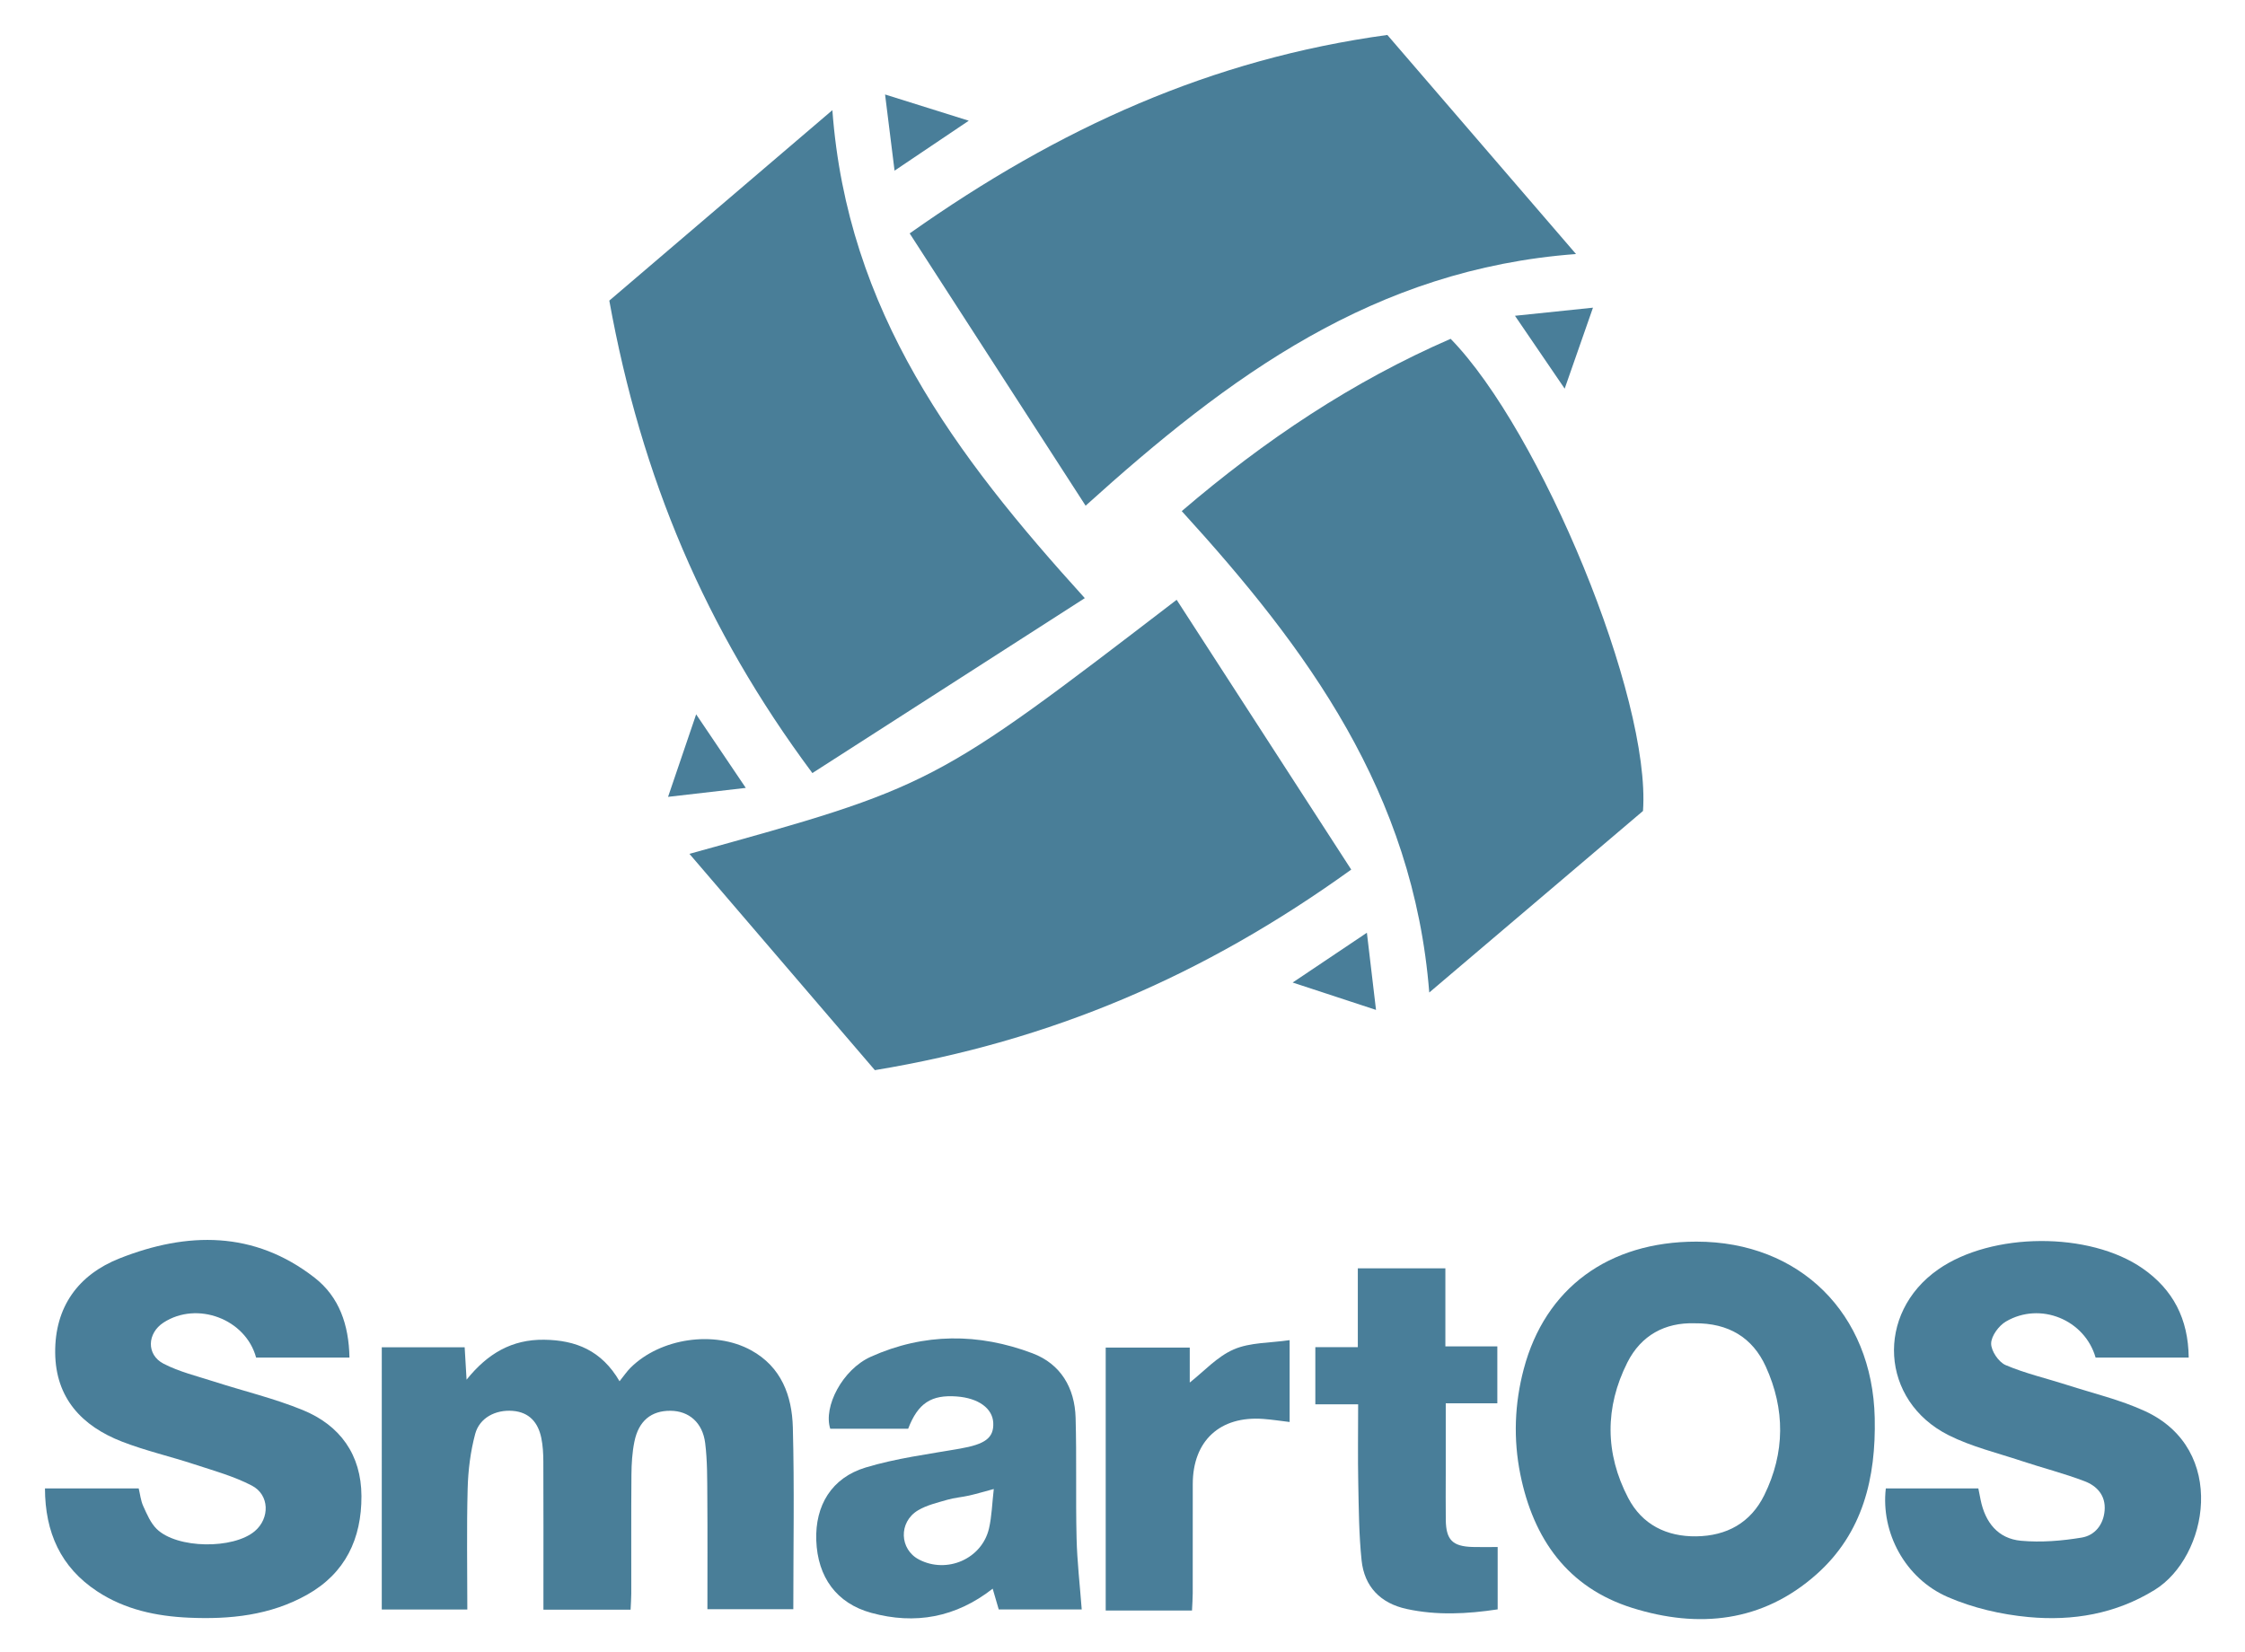
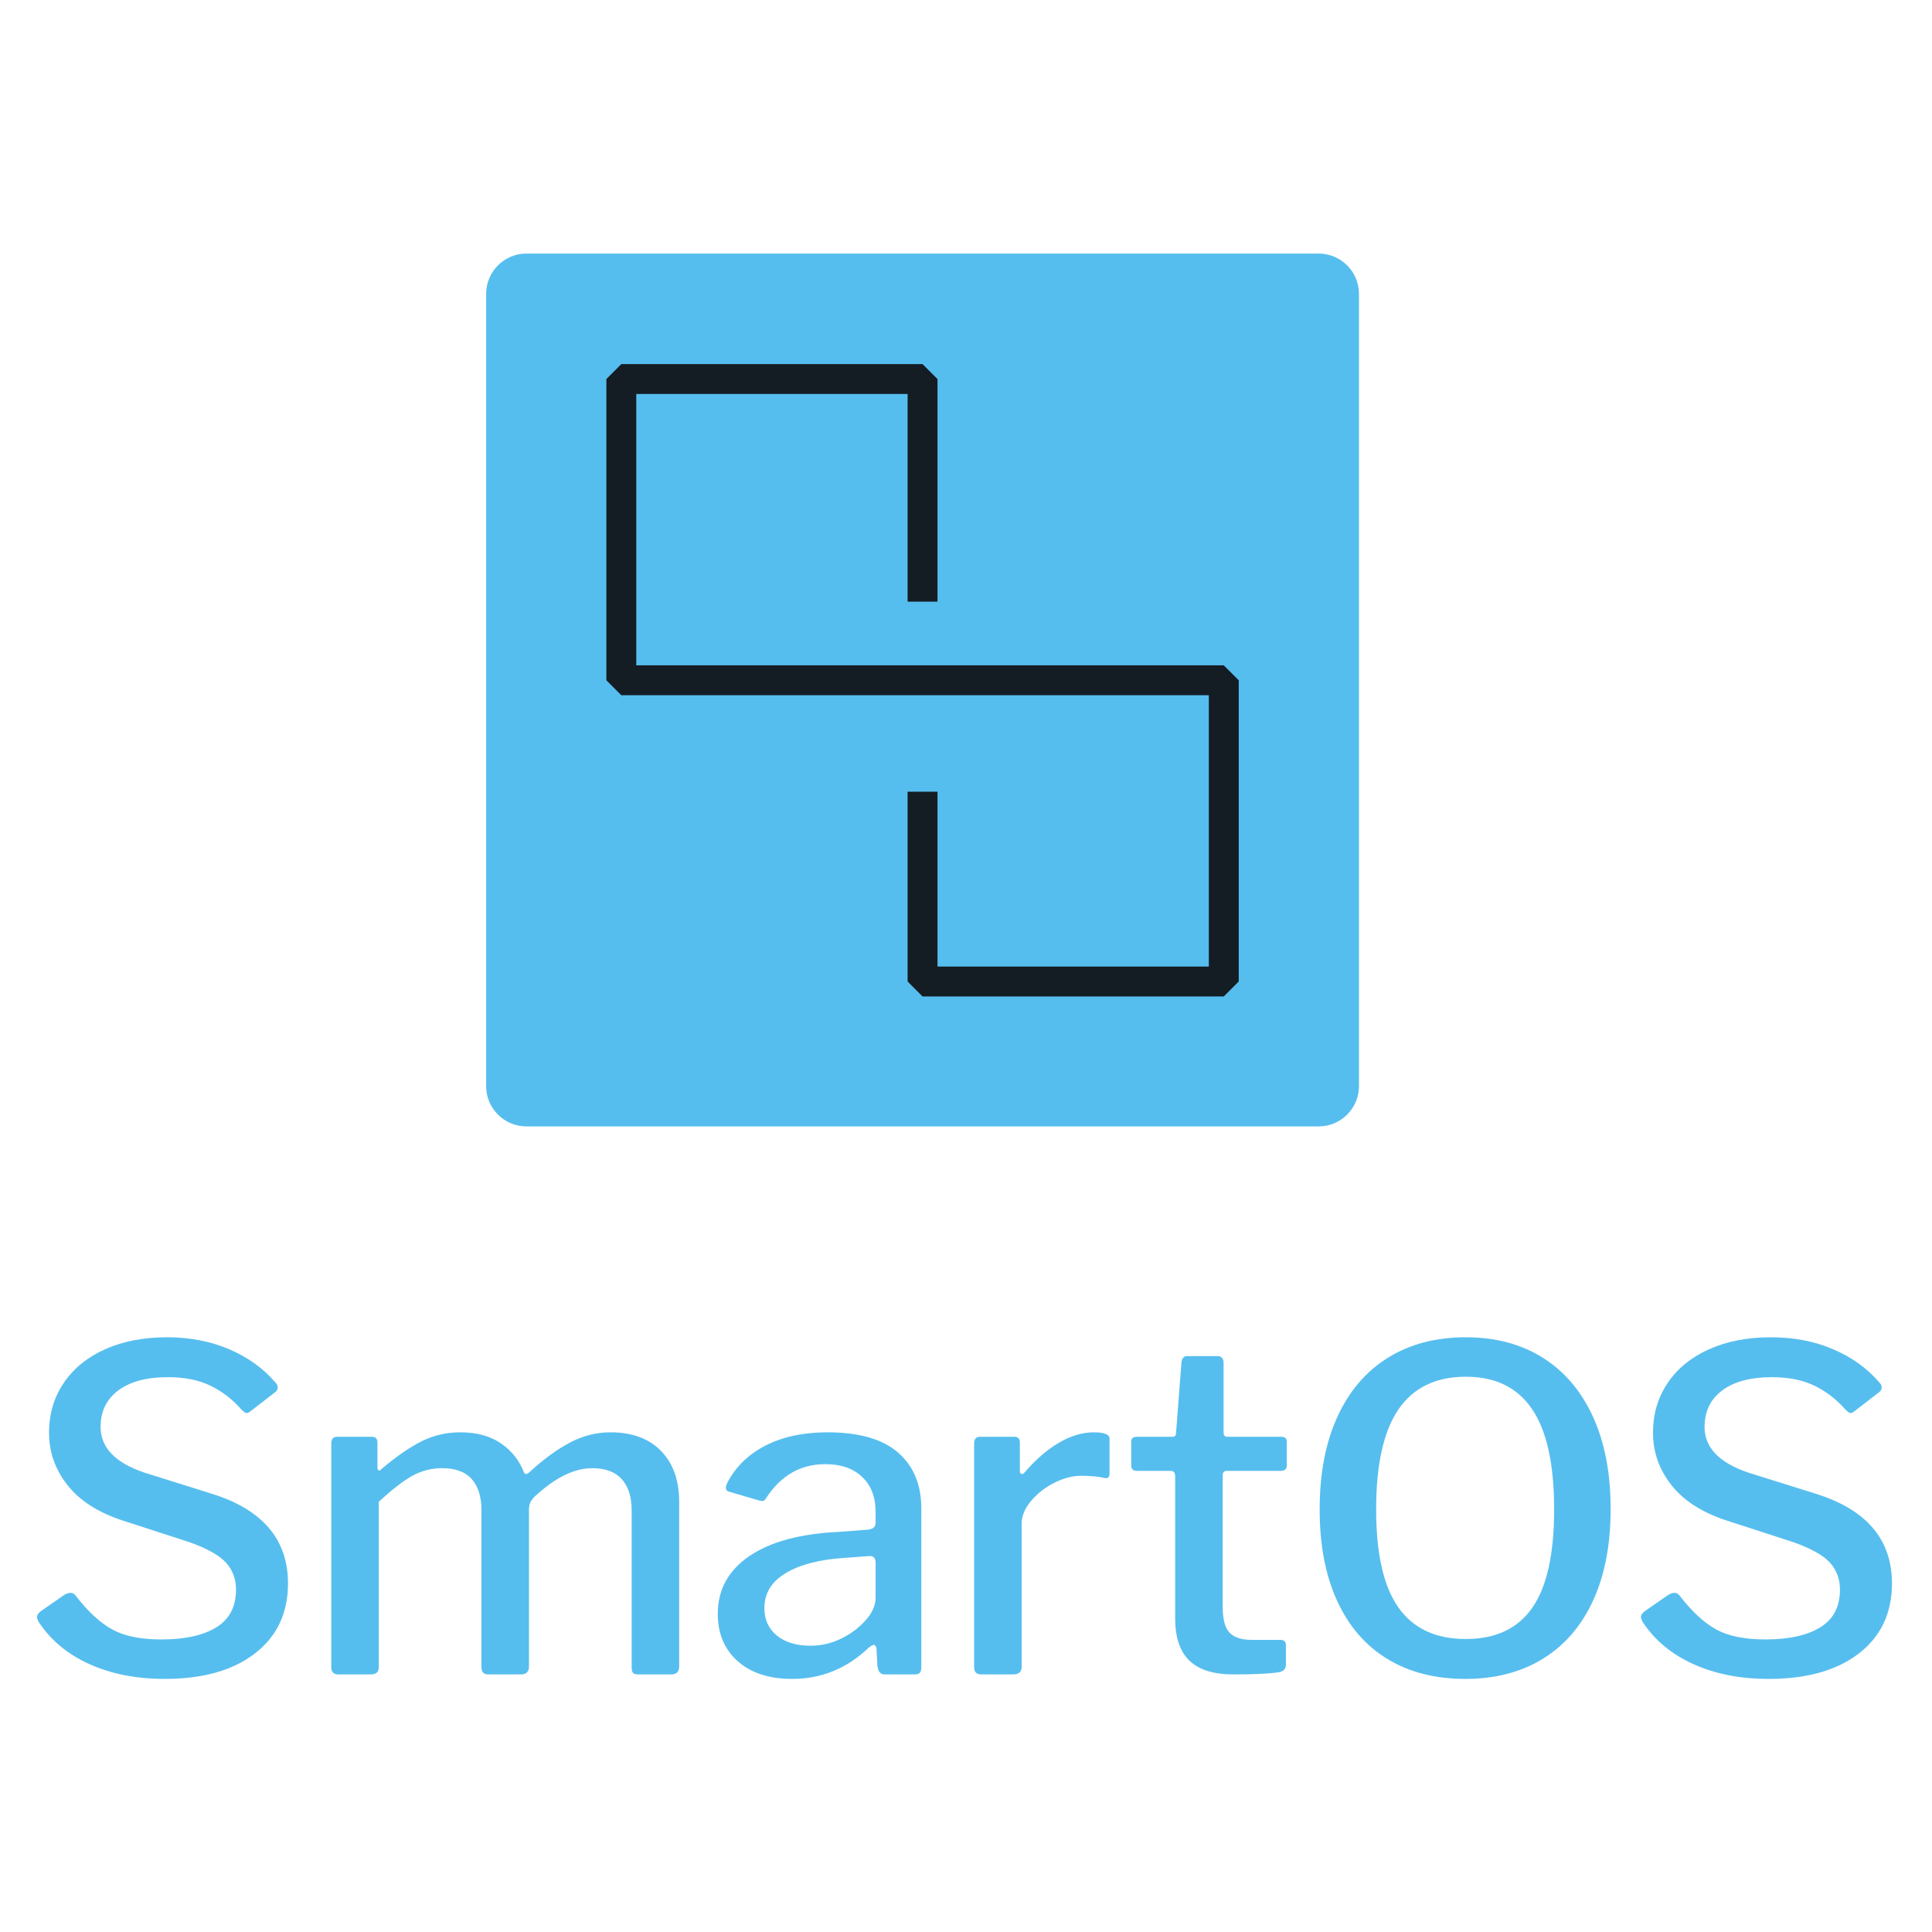
- <svg xmlns="http://www.w3.org/2000/svg" version="1.1" x="0px" y="0px" height="358px" viewBox="26.98 23.1 417.04 306.8" enable-background="new 0 0 472 358" xml:space="preserve">
-   <g id="Layer_3">
-     <path fill-rule="evenodd" clip-rule="evenodd" fill="#497E98" d="M342.122,253.795c19.187,0.002,32.685,13.354,33.114,32.74   c0.246,11.131-2.182,21.396-10.814,29.073c-10.026,8.914-21.921,10.1-34.223,6.245c-11.989-3.758-18.385-12.833-20.803-24.851   c-1.314-6.532-1.067-13.089,0.643-19.543C314.016,262.442,325.772,253.794,342.122,253.795z M341.74,268.966   c-5.421-0.156-9.9,2.194-12.466,7.302c-4.185,8.333-4.157,16.868,0.163,25.148c2.592,4.969,7.146,7.209,12.653,7.135   c5.62-0.077,10.09-2.487,12.634-7.665c3.872-7.877,3.882-15.953,0.278-23.87C352.552,271.634,348.092,268.899,341.74,268.966z" />
-     <path fill-rule="evenodd" clip-rule="evenodd" fill="#497E98" d="M97.9,273.425c5.213,0,10.194,0,15.398,0   c0.11,1.866,0.216,3.657,0.356,6.021c3.929-4.902,8.448-7.494,14.396-7.423c5.898,0.07,10.689,1.998,14.019,7.713   c0.815-1.013,1.355-1.826,2.033-2.501c5.538-5.517,15.564-7.003,22.4-3.257c5.629,3.085,7.601,8.458,7.759,14.323   c0.299,11.173,0.087,22.357,0.087,33.784c-5.208,0-10.424,0-15.957,0c0-7.002,0.037-13.94-0.016-20.879   c-0.025-3.327,0.013-6.682-0.397-9.972c-0.478-3.838-3.036-5.989-6.449-6.012c-3.575-0.022-5.913,1.863-6.702,5.743   c-0.407,1.999-0.531,4.082-0.549,6.129c-0.062,7.358-0.02,14.72-0.03,22.079c-0.001,0.954-0.079,1.909-0.127,3.006   c-5.37,0-10.538,0-16.191,0c0-1.039,0-2.066,0-3.094c0-8.145,0.018-16.289-0.016-24.436c-0.007-1.461-0.085-2.951-0.379-4.376   c-0.59-2.858-2.22-4.79-5.318-5.033c-3.173-0.25-6.161,1.282-6.967,4.294c-0.875,3.27-1.304,6.73-1.396,10.121   c-0.199,7.432-0.062,14.872-0.062,22.49c-5.402,0-10.547,0-15.894,0C97.9,305.971,97.9,289.838,97.9,273.425z" />
-     <path fill-rule="evenodd" clip-rule="evenodd" fill="#497E99" d="M91.898,275.34c-6.024,0-11.693,0-17.34,0   c-1.943-7.175-10.953-10.547-17.191-6.513c-3.061,1.98-3.237,5.979,0.006,7.654c2.916,1.506,6.21,2.298,9.367,3.314   c5.488,1.769,11.144,3.11,16.462,5.283c6.956,2.842,10.891,8.305,10.922,15.98c0.032,7.899-2.962,14.343-10.114,18.353   c-6.831,3.828-14.307,4.596-21.937,4.255c-6.041-0.27-11.879-1.494-17.038-4.896c-6.803-4.485-9.675-10.964-9.703-19.127   c5.92,0,11.584,0,17.413,0c0.267,1.091,0.38,2.279,0.85,3.305c0.679,1.487,1.358,3.117,2.489,4.229   c3.754,3.69,14.24,3.81,18.242,0.397c2.794-2.384,2.745-6.723-0.557-8.446c-3.341-1.745-7.075-2.771-10.687-3.958   c-4.461-1.469-9.074-2.521-13.442-4.216c-7.454-2.893-12.332-8.091-12.408-16.515c-0.076-8.511,4.283-14.501,11.983-17.542   c12.553-4.956,24.963-5.144,36.185,3.58C89.987,264.043,91.784,269.226,91.898,275.34z" />
-     <path fill-rule="evenodd" clip-rule="evenodd" fill="#497E99" d="M433.562,275.339c-5.998,0-11.662,0-17.295,0   c-2.018-7.045-10.28-10.438-16.659-6.7c-1.326,0.777-2.727,2.679-2.744,4.08c-0.019,1.371,1.389,3.46,2.69,4.014   c3.666,1.564,7.609,2.467,11.422,3.694c4.838,1.558,9.856,2.741,14.445,4.849c15.468,7.103,11.741,27.113,1.813,33.234   c-7.262,4.477-15.241,5.804-23.445,5.037c-5.076-0.475-10.305-1.685-14.967-3.71c-7.972-3.463-12.475-12.04-11.525-20.187   c5.641,0,11.304,0,17.187,0c0.138,0.691,0.28,1.421,0.428,2.148c0.852,4.167,3.226,7.188,7.507,7.576   c3.716,0.337,7.569,0.023,11.265-0.591c2.401-0.399,4.041-2.347,4.259-5.036c0.227-2.796-1.431-4.562-3.709-5.432   c-3.83-1.463-7.83-2.474-11.728-3.77c-4.543-1.511-9.291-2.649-13.534-4.779c-12.719-6.385-13.634-22.639-1.951-30.803   c9.954-6.958,28.124-7.066,38.01-0.17C430.646,262.713,433.488,268.124,433.562,275.339z" />
-     <path fill-rule="evenodd" clip-rule="evenodd" fill="#497E98" d="M195.685,288.556c-4.938,0-9.723,0-14.474,0   c-1.326-4.048,2.251-10.999,7.535-13.372c9.868-4.437,20.01-4.427,30.02-0.647c5.261,1.985,7.864,6.429,8.023,11.982   c0.211,7.45,0,14.911,0.179,22.36c0.104,4.368,0.616,8.725,0.957,13.253c-4.724,0-9.955,0-15.417,0   c-0.347-1.191-0.715-2.457-1.123-3.855c-6.847,5.357-14.411,6.72-22.552,4.492c-6.445-1.765-9.979-6.633-10.219-13.475   c-0.226-6.454,2.824-11.61,9.168-13.531c5.675-1.718,11.648-2.483,17.518-3.506c4.67-0.815,6.333-1.979,6.19-4.819   c-0.136-2.674-2.766-4.571-6.756-4.873C199.983,282.205,197.514,283.794,195.685,288.556z M211.589,299.758   c-1.972,0.529-3.273,0.921-4.596,1.219c-1.333,0.301-2.72,0.396-4.025,0.778c-1.865,0.547-3.844,0.995-5.476,1.979   c-3.622,2.185-3.422,7.232,0.197,9.125c5.188,2.714,11.717-0.123,13.016-5.794C211.22,304.817,211.277,302.463,211.589,299.758z" />
-     <path fill-rule="evenodd" clip-rule="evenodd" fill="#497E99" d="M305.192,310.535c0,3.989,0,7.687,0,11.585   c-5.699,0.863-11.32,1.144-16.919-0.076c-4.839-1.052-7.851-4.131-8.36-9.043c-0.494-4.761-0.522-9.574-0.618-14.369   c-0.096-4.784-0.021-9.571-0.021-14.613c-2.73,0-5.239,0-7.952,0c0-3.619,0-6.985,0-10.617c2.569,0,5.077,0,7.892,0   c0-4.999,0-9.747,0-14.645c5.55,0,10.785,0,16.265,0c0,4.811,0,9.493,0,14.504c3.319,0,6.404,0,9.651,0c0,3.624,0,6.921,0,10.567   c-3.014,0-6.095,0-9.582,0c0,4.606,0,8.878,0,13.148c0,2.846-0.03,5.69,0.008,8.533c0.049,3.693,1.25,4.904,4.943,5.019   C301.954,310.573,303.413,310.535,305.192,310.535z" />
-     <path fill-rule="evenodd" clip-rule="evenodd" fill="#497E99" d="M247.993,273.483c0,2.593,0,4.822,0,6.494   c2.584-2.023,5.063-4.81,8.168-6.155c3.05-1.323,6.734-1.185,10.387-1.724c0,5.581,0,10.263,0,15.208   c-1.692-0.201-3.286-0.449-4.888-0.568c-8.064-0.6-13.101,4.064-13.108,12.112c-0.007,6.765,0.004,13.53-0.007,20.295   c-0.001,0.955-0.078,1.91-0.134,3.187c-4.358,0-8.546,0-12.731,0c-1.049,0-2.098,0-3.3,0c0-16.454,0-32.574,0-48.849   C237.569,273.483,242.61,273.483,247.993,273.483z" />
-   </g>
-   <g id="Layer_2">
-     <path fill-rule="evenodd" clip-rule="evenodd" fill="#497E98" d="M195.964,66.466c27.857-19.688,56.088-32.39,88.734-36.873   c11.502,13.358,22.746,26.416,35.05,40.707c-37.487,2.798-64.407,22.64-91.101,46.759   C217.583,99.931,206.992,83.537,195.964,66.466z" />
-     <path fill-rule="evenodd" clip-rule="evenodd" fill="#497E98" d="M189.499,221.934c-11.609-13.543-22.855-26.665-34.447-40.19   c45.297-12.533,45.297-12.533,90.507-47.202c10.786,16.672,21.484,33.208,32.43,50.127   C250.573,204.431,222.209,216.519,189.499,221.934z" />
-     <path fill-rule="evenodd" clip-rule="evenodd" fill="#497E98" d="M332.19,173.778c-12.22,10.382-25.347,21.533-39.705,33.729   c-2.945-37.176-22.688-63.885-45.98-89.444c15.47-13.245,31.809-24.125,49.951-32.011   C313.155,103.162,333.683,152.711,332.19,173.778z" />
-     <path fill-rule="evenodd" clip-rule="evenodd" fill="#497E98" d="M140.167,78.955c13.538-11.561,26.98-23.04,41.438-35.386   c2.761,37.353,22.738,64.035,46.892,90.665c-16.954,10.887-33.381,21.438-50.607,32.501   C157.972,139.972,146.124,111.851,140.167,78.955z" />
-     <path fill-rule="evenodd" clip-rule="evenodd" fill="#497E99" d="M151.082,171.155c1.885-5.538,3.294-9.678,5.218-15.331   c3.523,5.225,6.139,9.1,9.22,13.668C160.593,170.059,156.604,170.521,151.082,171.155z" />
-     <path fill-rule="evenodd" clip-rule="evenodd" fill="#497E99" d="M322.897,80.266c-1.878,5.375-3.303,9.453-5.257,15.044   c-3.435-5.038-5.946-8.721-9.232-13.538C313.411,81.254,317.457,80.832,322.897,80.266z" />
-     <path fill-rule="evenodd" clip-rule="evenodd" fill="#497E99" d="M193.157,54.807c-0.599-4.808-1.085-8.709-1.763-14.153   c5.41,1.695,9.556,2.996,15.549,4.874C201.72,49.042,197.93,51.593,193.157,54.807z" />
-     <path fill-rule="evenodd" clip-rule="evenodd" fill="#497E99" d="M267.11,205.655c5.309-3.562,9.043-6.068,13.789-9.253   c0.592,4.998,1.053,8.906,1.695,14.339C277.085,208.931,272.906,207.56,267.11,205.655z" />
+ <svg xmlns="http://www.w3.org/2000/svg" viewBox="258.627 261.347 834.08 640.64" height="1333.333" width="1333.333" xml:space="preserve" id="svg2" version="1.1">
+   <defs id="defs6" />
+   <g transform="matrix(1.333333,0,0,-1.333333,0,1333.333)" id="g10">
+     <path id="path12" style="fill:#56beee;fill-opacity:1;fill-rule:nonzero;stroke:none" d="m 262.108,427.858 c -3.775,1.837 -8.372,2.758 -13.791,2.758 -6.872,0 -12.219,-1.429 -16.041,-4.283 -3.824,-2.855 -5.734,-6.799 -5.734,-11.831 0,-6.677 4.741,-11.613 14.226,-14.807 l 21.775,-6.822 c 16.453,-5.131 24.679,-14.808 24.679,-29.035 0,-9.581 -3.556,-17.13 -10.67,-22.645 -7.113,-5.517 -16.864,-8.276 -29.251,-8.276 -9.195,0 -17.325,1.598 -24.388,4.791 -7.066,3.194 -12.535,7.742 -16.404,13.646 -0.388,0.773 -0.581,1.257 -0.581,1.452 0,0.774 0.484,1.499 1.452,2.178 l 7.113,4.935 c 0.871,0.581 1.644,0.872 2.323,0.872 0.676,0 1.257,-0.341 1.742,-1.017 3.967,-5.131 7.911,-8.76 11.831,-10.888 3.919,-2.13 9.218,-3.193 15.896,-3.193 7.548,0 13.451,1.307 17.711,3.919 4.256,2.613 6.387,6.678 6.387,12.194 0,3.485 -1.089,6.41 -3.266,8.783 -2.178,2.37 -6.122,4.573 -11.831,6.605 l -21.921,7.113 c -7.839,2.613 -13.718,6.436 -17.638,11.469 -3.92,5.03 -5.879,10.644 -5.879,16.839 0,6.097 1.597,11.491 4.79,16.186 3.194,4.694 7.669,8.323 13.428,10.888 5.757,2.563 12.412,3.847 19.961,3.847 7.451,0 14.201,-1.307 20.251,-3.919 6.047,-2.614 11.008,-6.196 14.88,-10.743 0.483,-0.486 0.725,-1.016 0.725,-1.597 0,-0.58 -0.242,-1.066 -0.725,-1.451 l -8.275,-6.388 c -0.387,-0.29 -0.776,-0.436 -1.162,-0.436 -0.29,0 -0.87,0.436 -1.741,1.307 -2.809,3.193 -6.098,5.709 -9.872,7.549" />
+     <path id="path14" style="fill:#56beee;fill-opacity:1;fill-rule:nonzero;stroke:none" d="m 301.23,336.692 v 72.439 c 0,1.452 0.628,2.178 1.887,2.178 h 11.323 c 1.161,0 1.742,-0.631 1.742,-1.888 v -7.984 c 0,-0.58 0.145,-0.921 0.436,-1.016 0.29,-0.097 0.628,0.095 1.015,0.58 4.839,4.066 9.169,7.041 12.993,8.928 3.822,1.888 7.959,2.831 12.412,2.831 5.321,0 9.726,-1.211 13.211,-3.629 3.483,-2.421 5.951,-5.566 7.403,-9.436 0.192,-0.29 0.386,-0.436 0.581,-0.436 0.385,0 0.82,0.241 1.306,0.727 4.547,4.159 8.903,7.331 13.065,9.508 4.16,2.177 8.515,3.266 13.065,3.266 6.968,0 12.413,-2.01 16.331,-6.024 3.92,-4.017 5.88,-9.509 5.88,-16.477 v -53.276 c 0,-1.742 -0.871,-2.613 -2.613,-2.613 h -10.742 c -0.776,0 -1.307,0.168 -1.598,0.507 -0.29,0.338 -0.435,0.945 -0.435,1.815 v 50.809 c 0,4.355 -1.066,7.716 -3.194,10.089 -2.13,2.37 -5.323,3.557 -9.581,3.557 -5.806,0 -12.001,-3.049 -18.581,-9.146 -0.678,-0.678 -1.162,-1.332 -1.452,-1.959 -0.29,-0.631 -0.435,-1.379 -0.435,-2.25 v -50.809 c 0,-1.742 -0.872,-2.613 -2.614,-2.613 h -10.596 c -1.453,0 -2.178,0.773 -2.178,2.322 v 50.809 c 0,4.355 -1.041,7.716 -3.121,10.089 -2.082,2.37 -5.299,3.557 -9.654,3.557 -3.484,0 -6.727,-0.849 -9.726,-2.541 -3.001,-1.694 -6.582,-4.477 -10.742,-8.347 v -53.422 c 0,-0.871 -0.218,-1.502 -0.654,-1.886 -0.435,-0.389 -1.138,-0.581 -2.105,-0.581 h -10.307 c -1.549,0 -2.322,0.773 -2.322,2.322" />
+     <path id="path16" style="fill:#56beee;fill-opacity:1;fill-rule:nonzero;stroke:none" d="m 475.445,372.694 -7.839,-0.58 c -8.034,-0.487 -14.397,-2.106 -19.09,-4.864 -4.695,-2.758 -7.041,-6.557 -7.041,-11.396 0,-3.773 1.355,-6.75 4.066,-8.928 2.708,-2.176 6.336,-3.265 10.886,-3.265 5.227,0 10.162,1.789 14.808,5.371 4.16,3.386 6.242,6.772 6.242,10.161 v 11.323 c 0,1.547 -0.679,2.274 -2.032,2.178 z m -24.969,-39.777 c -7.454,0 -13.333,1.911 -17.639,5.735 -4.306,3.822 -6.46,8.928 -6.46,15.315 0,7.839 3.413,14.081 10.235,18.727 6.823,4.645 16.524,7.259 29.106,7.839 l 9.437,0.726 c 1.547,0.193 2.322,0.918 2.322,2.177 v 3.63 c 0,4.74 -1.452,8.492 -4.355,11.25 -2.904,2.759 -6.872,4.138 -11.904,4.138 -7.936,0 -14.276,-3.582 -19.016,-10.743 -0.291,-0.581 -0.607,-0.944 -0.945,-1.088 -0.34,-0.146 -0.847,-0.123 -1.524,0.072 l -9.871,2.903 c -0.58,0.193 -0.871,0.581 -0.871,1.161 0,0.386 0.145,0.919 0.435,1.597 2.708,5.227 6.846,9.267 12.412,12.122 5.564,2.854 12.267,4.282 20.106,4.282 10.162,0 17.759,-2.177 22.792,-6.532 5.03,-4.355 7.548,-10.404 7.548,-18.146 v -51.245 c 0,-0.968 -0.17,-1.622 -0.508,-1.96 -0.34,-0.339 -0.896,-0.507 -1.669,-0.507 h -9.727 c -1.356,0 -2.13,0.965 -2.322,2.903 l -0.291,5.517 c -0.194,0.773 -0.485,1.161 -0.871,1.161 -0.29,0 -0.823,-0.29 -1.597,-0.871 -7.065,-6.776 -15.34,-10.163 -24.823,-10.163" />
+     <path id="path18" style="fill:#56beee;fill-opacity:1;fill-rule:nonzero;stroke:none" d="m 509.383,336.692 v 72.439 c 0,1.452 0.628,2.178 1.887,2.178 h 11.178 c 1.162,0 1.742,-0.631 1.742,-1.888 v -9.145 c 0,-0.581 0.168,-0.921 0.508,-1.017 0.338,-0.096 0.701,0.096 1.089,0.581 3.58,4.16 7.281,7.354 11.105,9.581 3.822,2.226 7.571,3.339 11.251,3.339 3.386,0 5.081,-0.677 5.081,-2.032 v -11.323 c 0,-1.161 -0.533,-1.647 -1.598,-1.451 -1.838,0.482 -4.404,0.725 -7.693,0.725 -2.711,0 -5.566,-0.751 -8.565,-2.25 -3.001,-1.502 -5.516,-3.462 -7.549,-5.88 -2.032,-2.42 -3.048,-4.887 -3.048,-7.403 v -46.309 c 0,-1.646 -0.921,-2.467 -2.759,-2.467 h -10.306 c -1.549,0 -2.323,0.773 -2.323,2.322" />
+     <path id="path20" style="fill:#56beee;fill-opacity:1;fill-rule:nonzero;stroke:none" d="m 591.169,400.276 c -0.871,0 -1.306,-0.485 -1.306,-1.452 V 356.29 c 0,-4.065 0.748,-6.873 2.25,-8.419 1.499,-1.55 3.894,-2.324 7.185,-2.324 h 9.291 c 1.161,0 1.743,-0.58 1.743,-1.742 v -6.242 c 0,-1.356 -0.726,-2.177 -2.178,-2.468 -3.099,-0.485 -8.034,-0.725 -14.807,-0.725 -6.388,0 -11.131,1.474 -14.226,4.427 -3.099,2.952 -4.646,7.524 -4.646,13.718 v 46.019 c 0,1.161 -0.485,1.742 -1.452,1.742 h -10.888 c -1.259,0 -1.886,0.581 -1.886,1.742 v 7.693 c 0,1.065 0.581,1.598 1.742,1.598 h 11.613 c 0.773,0 1.161,0.435 1.161,1.306 l 1.742,22.792 c 0.193,1.353 0.774,2.032 1.743,2.032 h 10.016 c 1.257,0 1.887,-0.775 1.887,-2.323 v -22.501 c 0,-0.871 0.435,-1.306 1.306,-1.306 h 17.42 c 1.163,0 1.743,-0.533 1.743,-1.598 v -7.693 c 0,-1.161 -0.678,-1.742 -2.033,-1.742 h -17.42" />
+     <path id="path22" style="fill:#56beee;fill-opacity:1;fill-rule:nonzero;stroke:none" d="m 690.143,356 c 4.692,6.773 7.04,17.37 7.04,31.792 0,14.612 -2.372,25.426 -7.113,32.445 -4.742,7.015 -11.903,10.524 -21.485,10.524 -9.678,0 -16.936,-3.509 -21.775,-10.524 -4.84,-7.019 -7.258,-17.833 -7.258,-32.445 0,-14.325 2.395,-24.897 7.186,-31.72 4.79,-6.822 12.071,-10.234 21.847,-10.234 9.677,0 16.863,3.386 21.558,10.162 z m -46.962,-16.623 c -7.065,4.306 -12.484,10.574 -16.259,18.8 -3.774,8.225 -5.662,18.096 -5.662,29.615 0,11.613 1.91,21.605 5.735,29.977 3.822,8.369 9.291,14.757 16.404,19.162 7.113,4.402 15.508,6.605 25.186,6.605 9.582,0 17.878,-2.203 24.897,-6.605 7.016,-4.405 12.435,-10.767 16.259,-19.09 3.822,-8.324 5.734,-18.291 5.734,-29.904 0,-11.519 -1.888,-21.39 -5.662,-29.614 -3.774,-8.228 -9.195,-14.518 -16.259,-18.872 -7.065,-4.356 -15.437,-6.534 -25.114,-6.534 -9.775,0 -18.195,2.154 -25.259,6.46" />
+     <path id="path24" style="fill:#56beee;fill-opacity:1;fill-rule:nonzero;stroke:none" d="m 781.453,427.858 c -3.775,1.837 -8.372,2.758 -13.791,2.758 -6.872,0 -12.219,-1.429 -16.041,-4.283 -3.825,-2.855 -5.734,-6.799 -5.734,-11.831 0,-6.677 4.74,-11.613 14.226,-14.807 l 21.775,-6.822 c 16.452,-5.131 24.679,-14.808 24.679,-29.035 0,-9.581 -3.557,-17.13 -10.67,-22.645 -7.113,-5.517 -16.864,-8.276 -29.251,-8.276 -9.195,0 -17.325,1.598 -24.389,4.791 -7.065,3.194 -12.534,7.742 -16.403,13.646 -0.389,0.773 -0.581,1.257 -0.581,1.452 0,0.774 0.483,1.499 1.452,2.178 l 7.112,4.935 c 0.871,0.581 1.645,0.872 2.324,0.872 0.675,0 1.256,-0.341 1.742,-1.017 3.967,-5.131 7.911,-8.76 11.831,-10.888 3.919,-2.13 9.218,-3.193 15.895,-3.193 7.549,0 13.452,1.307 17.711,3.919 4.257,2.613 6.388,6.678 6.388,12.194 0,3.485 -1.089,6.41 -3.267,8.783 -2.177,2.37 -6.122,4.573 -11.831,6.605 l -21.921,7.113 c -7.838,2.613 -13.717,6.436 -17.637,11.469 -3.92,5.03 -5.879,10.644 -5.879,16.839 0,6.097 1.597,11.491 4.79,16.186 3.193,4.694 7.669,8.323 13.428,10.888 5.756,2.563 12.412,3.847 19.961,3.847 7.451,0 14.201,-1.307 20.251,-3.919 6.046,-2.614 11.007,-6.196 14.879,-10.743 0.484,-0.486 0.726,-1.016 0.726,-1.597 0,-0.58 -0.242,-1.066 -0.726,-1.451 l -8.274,-6.388 c -0.388,-0.29 -0.776,-0.436 -1.162,-0.436 -0.29,0 -0.87,0.436 -1.741,1.307 -2.809,3.193 -6.098,5.709 -9.872,7.549" />
+     <path id="path26" style="fill:#56beee;fill-opacity:1;fill-rule:nonzero;stroke:none" d="M 620.971,511.811 H 364.394 c -7.16,0 -13.019,5.859 -13.019,13.02 v 256.576 c 0,7.161 5.859,13.019 13.019,13.019 h 256.577 c 7.16,0 13.019,-5.858 13.019,-13.019 V 524.831 c 0,-7.161 -5.859,-13.02 -13.019,-13.02" />
+     <path id="path28" style="fill:none;stroke:#141c24;stroke-width:9.678;stroke-linecap:butt;stroke-linejoin:bevel;stroke-miterlimit:10;stroke-dasharray:none;stroke-opacity:1" d="m 492.683,620.18 v -61.454 h 97.536 v 97.536 H 395.147 v 97.536 h 97.536 v -72.079" />
  </g>
</svg>
